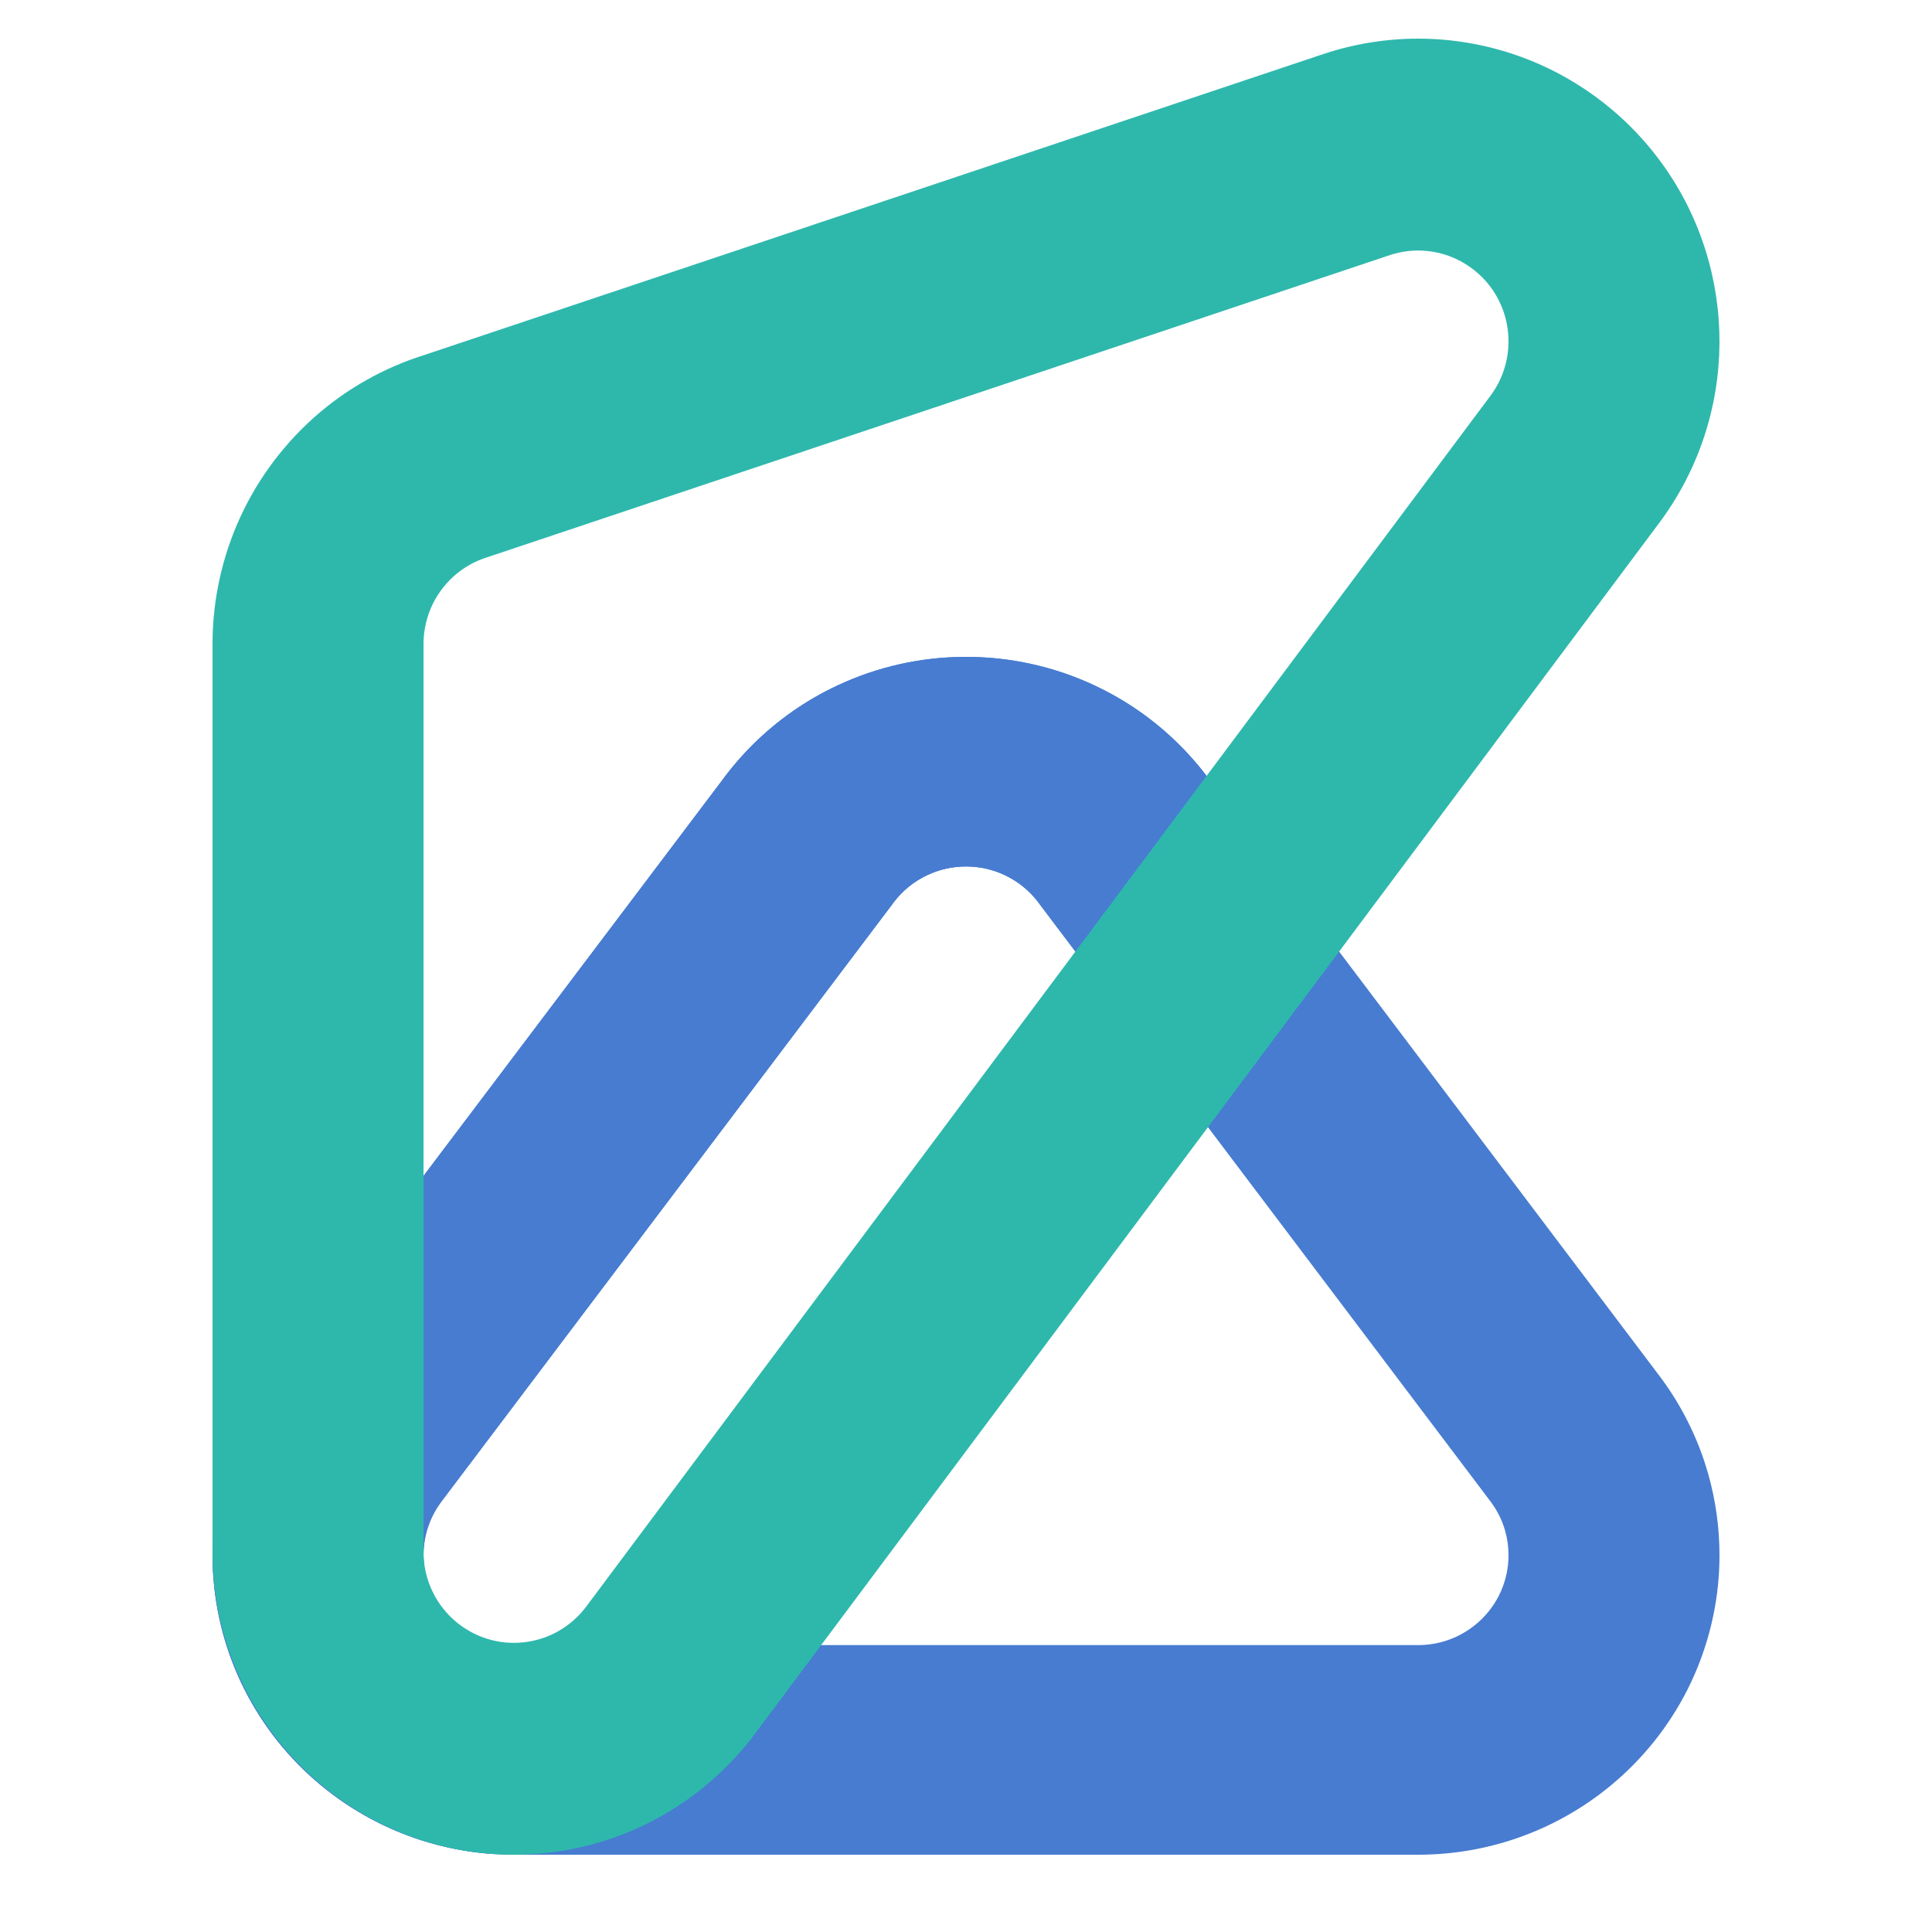
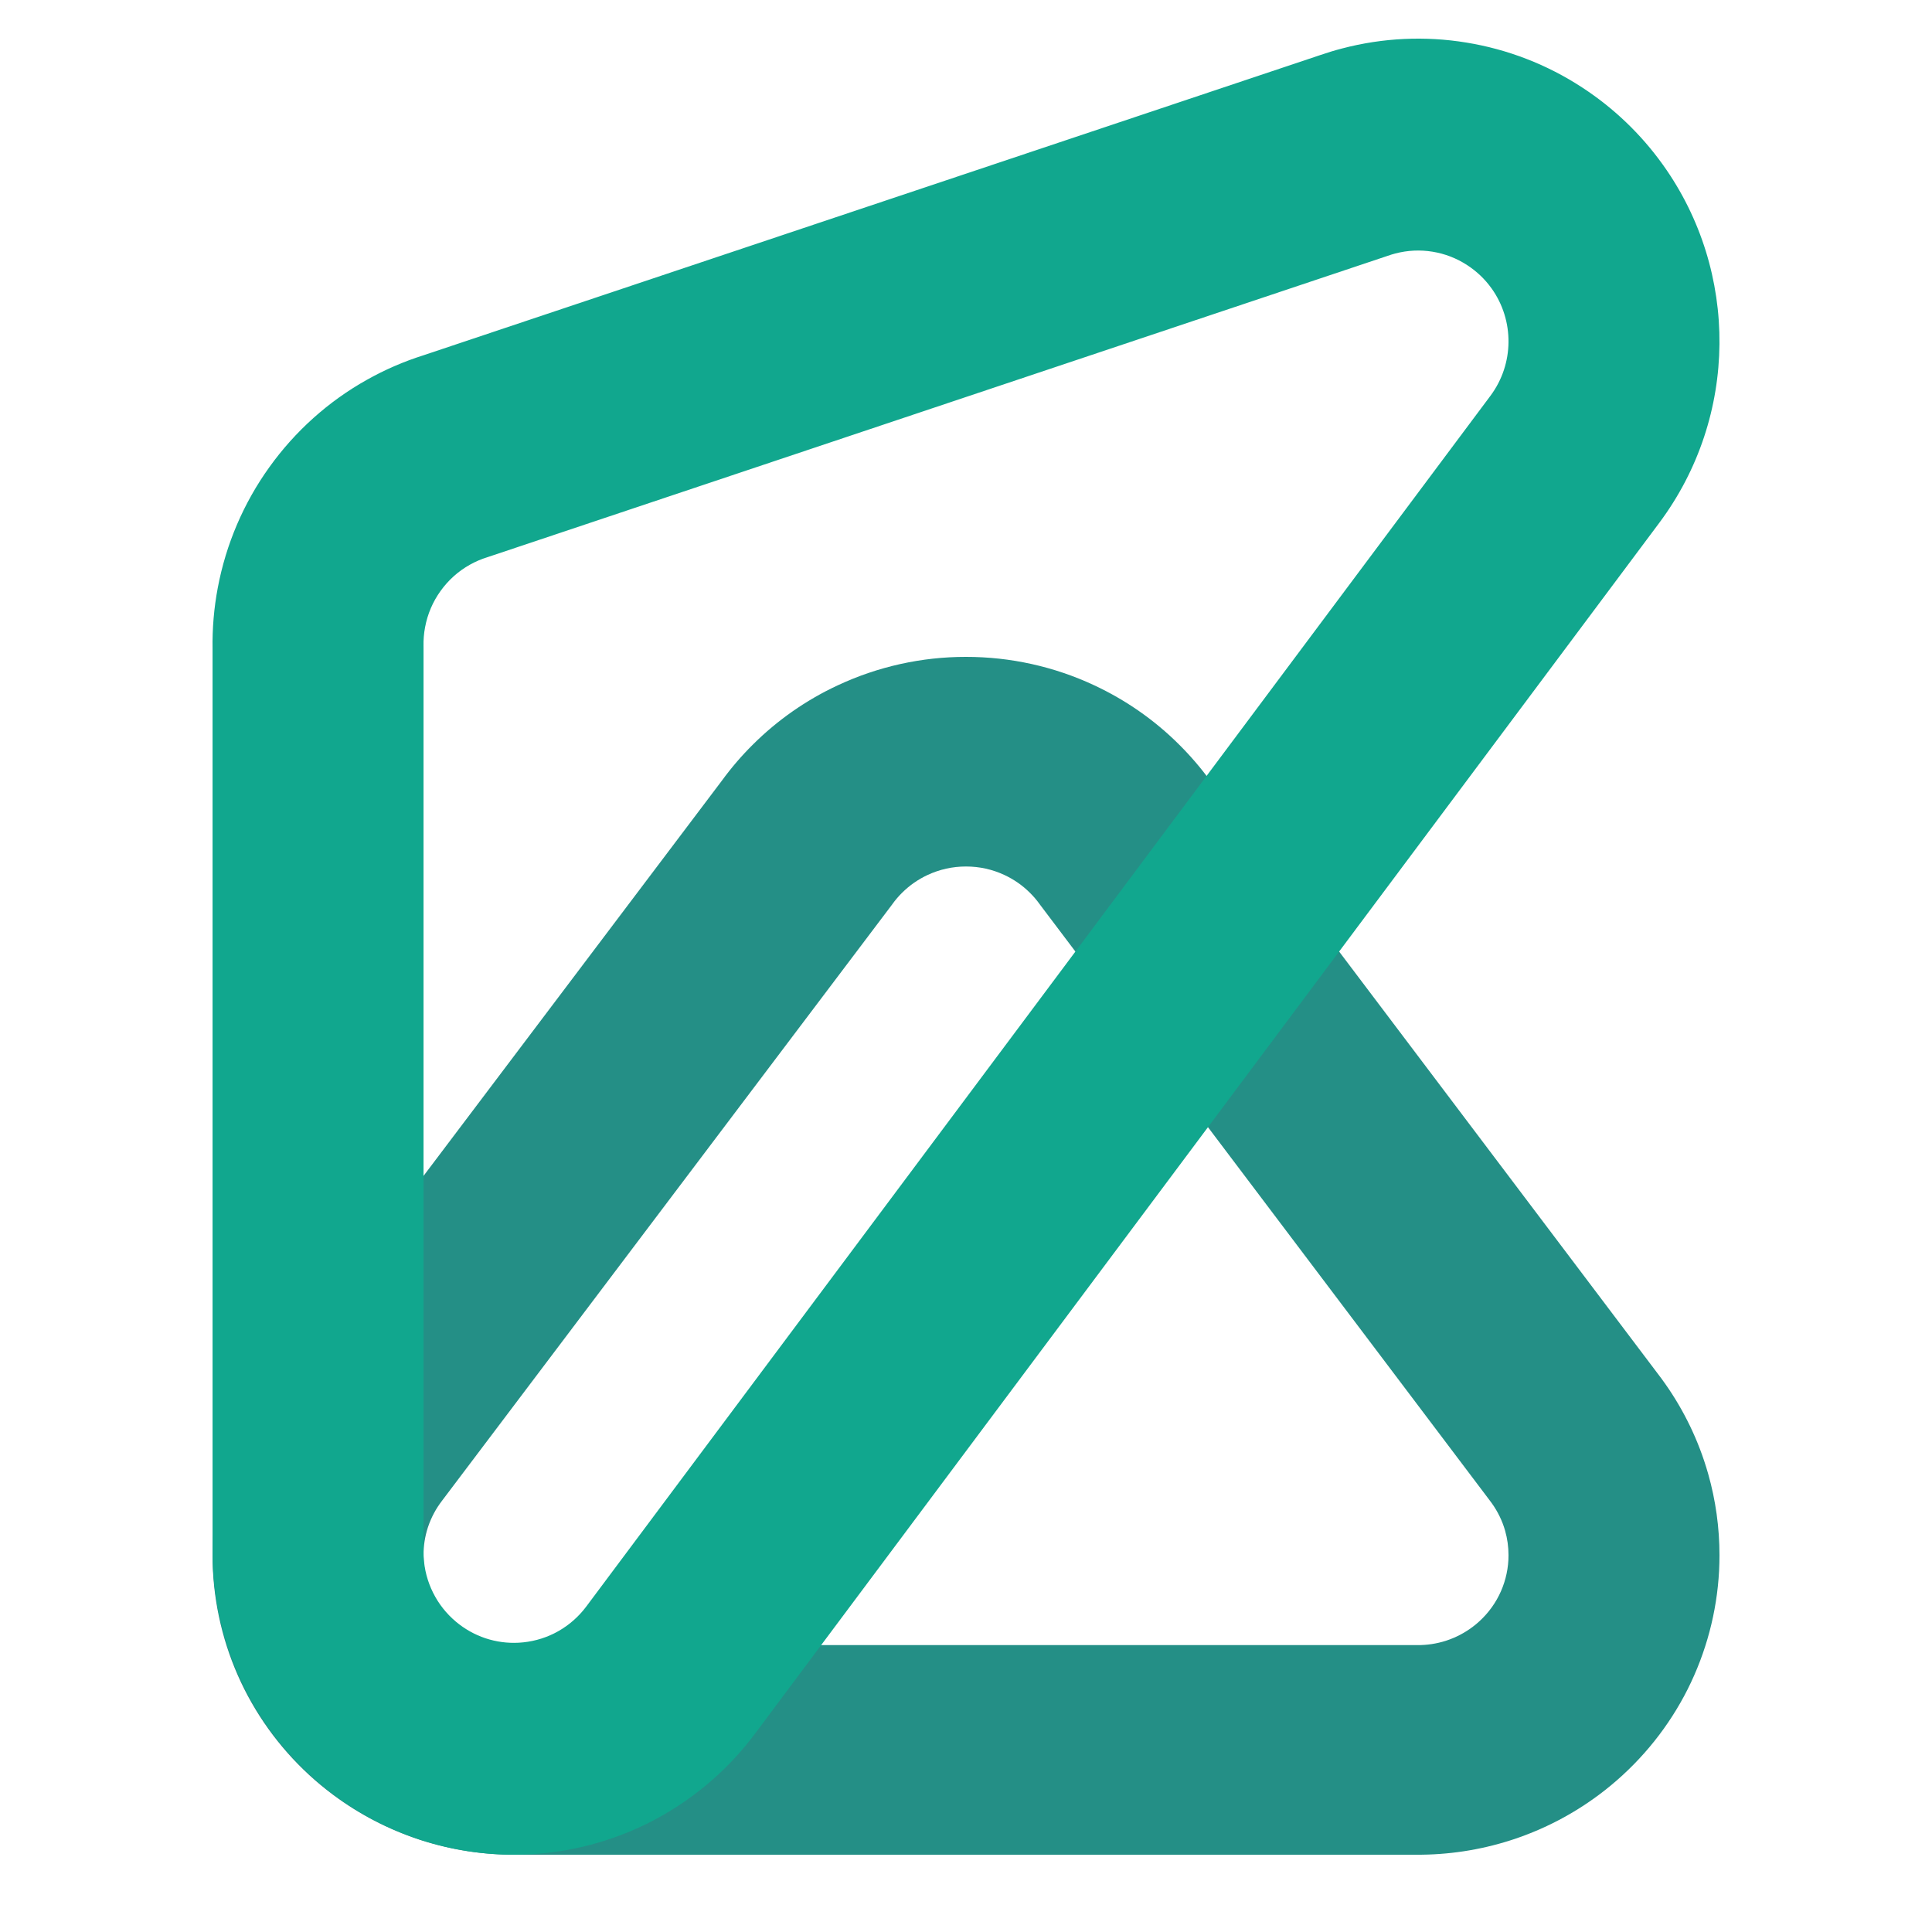
<svg xmlns="http://www.w3.org/2000/svg" width="100" height="100" viewBox="0 0 100 100" fill="none">
  <g id="favicon">
    <g id="logo">
-       <path id="Combined Shape" fill-rule="evenodd" clip-rule="evenodd" d="M21.667 95.206C21.748 95.232 21.748 95.232 21.824 95.257C23.41 95.763 25.058 96.011 26.71 96H73.29C74.942 96.011 76.59 95.763 78.172 95.258C78.212 95.245 78.231 95.239 78.251 95.232C78.272 95.226 78.292 95.219 78.333 95.206C79.916 94.681 81.409 93.906 82.76 92.899C82.976 92.738 83.188 92.572 83.394 92.4C85.044 91.03 86.391 89.343 87.352 87.437C88.315 85.519 88.866 83.436 88.979 81.313C88.993 81.035 89 80.767 89 80.499C89 79.068 88.803 77.655 88.417 76.294C88.35 76.058 88.278 75.826 88.201 75.596C87.658 73.976 86.849 72.461 85.812 71.109L62.633 40.403C62.149 39.74 61.611 39.114 61.025 38.533C59.755 37.267 58.264 36.23 56.635 35.47C54.557 34.497 52.285 33.998 49.994 34C47.715 33.998 45.443 34.497 43.352 35.477C41.736 36.23 40.245 37.267 38.962 38.546C38.388 39.115 37.851 39.74 37.367 40.403L14.188 71.109C13.151 72.461 12.342 73.976 11.798 75.598C11.772 75.678 11.772 75.678 11.744 75.764C11.253 77.281 11 78.878 11 80.499C11 80.767 11.007 81.035 11.021 81.302C11.134 83.436 11.685 85.519 12.643 87.426C13.609 89.343 14.956 91.03 16.598 92.394C16.812 92.572 17.024 92.738 17.24 92.899C18.591 93.906 20.084 94.681 21.665 95.205L21.667 95.206ZM26.679 85.15L26.648 85.15C26.145 85.155 25.645 85.08 25.169 84.928C25.143 84.92 25.143 84.92 25.119 84.912C24.648 84.756 24.202 84.524 23.792 84.219C23.726 84.169 23.661 84.119 23.598 84.067C23.106 83.658 22.7 83.149 22.412 82.577C22.126 82.009 21.96 81.381 21.926 80.74C21.922 80.663 21.92 80.581 21.92 80.499C21.92 80.007 21.996 79.53 22.142 79.076C22.15 79.052 22.15 79.052 22.158 79.028C22.322 78.54 22.567 78.082 22.883 77.673L46.148 46.854L46.19 46.797C46.338 46.59 46.505 46.395 46.687 46.214C47.076 45.827 47.519 45.519 48.005 45.292C48.633 44.998 49.31 44.849 49.998 44.85C50.69 44.849 51.367 44.998 51.99 45.29C52.481 45.519 52.924 45.827 53.307 46.209C53.495 46.395 53.662 46.59 53.81 46.797L53.852 46.854L77.097 77.647C77.433 78.082 77.678 78.54 77.842 79.028C77.865 79.097 77.886 79.166 77.906 79.235C78.021 79.641 78.08 80.064 78.08 80.499C78.08 80.581 78.078 80.663 78.074 80.745C78.04 81.381 77.874 82.009 77.586 82.581C77.3 83.149 76.894 83.658 76.399 84.069C76.339 84.119 76.274 84.169 76.208 84.219C75.798 84.524 75.352 84.756 74.88 84.912C74.858 84.92 74.857 84.92 74.833 84.928C74.355 85.08 73.856 85.155 73.352 85.15L26.679 85.15Z" fill="#477CD1" />
-       <path id="Subtract" d="M64.842 43.329L62.633 40.403C62.149 39.74 61.611 39.114 61.025 38.533C59.755 37.267 58.264 36.23 56.635 35.47C54.557 34.497 52.285 33.998 49.994 34C47.715 33.998 45.443 34.497 43.352 35.477C41.736 36.23 40.245 37.267 38.962 38.546C38.388 39.115 37.851 39.74 37.367 40.403L14.188 71.109C13.151 72.461 12.342 73.976 11.798 75.598C11.772 75.678 11.772 75.678 11.744 75.764C11.253 77.281 11 78.878 11 80.499C11 80.767 11.007 81.035 11.021 81.302C11.134 83.436 11.685 85.519 12.643 87.426C13.609 89.343 14.956 91.03 16.598 92.394C16.812 92.572 17.024 92.738 17.24 92.899C18.591 93.906 20.084 94.681 21.665 95.205L21.667 95.206C21.748 95.232 21.748 95.232 21.824 95.257C22.961 95.62 24.13 95.85 25.308 95.947L33.421 85.15L26.679 85.15L26.648 85.15C26.145 85.155 25.645 85.08 25.169 84.928L25.119 84.912C24.648 84.756 24.202 84.524 23.792 84.219C23.726 84.169 23.661 84.119 23.598 84.067C23.106 83.658 22.7 83.149 22.412 82.577C22.126 82.009 21.96 81.381 21.926 80.74C21.922 80.663 21.92 80.581 21.92 80.499C21.92 80.007 21.996 79.53 22.142 79.076C22.15 79.052 22.15 79.052 22.158 79.028C22.322 78.54 22.567 78.082 22.883 77.673L46.148 46.854L46.19 46.797C46.338 46.59 46.505 46.395 46.687 46.214C47.076 45.827 47.519 45.519 48.005 45.292C48.633 44.998 49.31 44.849 49.998 44.85C50.69 44.849 51.367 44.998 51.99 45.29C52.481 45.519 52.924 45.827 53.307 46.209C53.495 46.395 53.662 46.59 53.81 46.797L53.852 46.854L58.033 52.392L64.842 43.329Z" fill="#477CD1" />
-       <path id="Combined Shape_2" fill-rule="evenodd" clip-rule="evenodd" d="M69.462 2.51C69.084 2.608 68.7 2.725 68.319 2.856L21.911 18.392C20.898 18.712 19.924 19.135 19 19.653C17.001 20.769 15.275 22.32 13.942 24.18C12.615 26.027 11.695 28.162 11.27 30.435C11.076 31.463 10.985 32.525 11.002 33.592V80.201C10.999 80.52 11.007 80.838 11.024 81.156C11.134 83.32 11.692 85.425 12.65 87.346C13.6 89.256 14.942 90.968 16.608 92.362C18.093 93.61 19.811 94.576 21.669 95.198L21.732 95.219C23.57 95.825 25.499 96.08 27.421 95.978C29.558 95.865 31.654 95.312 33.574 94.35C35.502 93.379 37.2 92.027 38.573 90.378C38.752 90.162 38.919 89.95 39.081 89.733L85.879 27.069C89.993 21.56 90.018 14.059 86.083 8.544L86.055 8.506C84.926 6.931 83.513 5.584 81.898 4.531C80.074 3.337 78.026 2.548 75.892 2.202C73.772 1.855 71.581 1.953 69.462 2.51ZM77.197 14.919L77.207 14.932C78.385 16.584 78.378 18.836 77.143 20.489L30.346 83.153C30.296 83.22 30.245 83.284 30.192 83.348C29.781 83.842 29.269 84.25 28.693 84.539C28.122 84.826 27.489 84.993 26.845 85.027C26.267 85.058 25.689 84.981 25.141 84.8L25.122 84.794C24.567 84.608 24.053 84.319 23.603 83.942C23.1 83.52 22.701 83.011 22.416 82.438C22.128 81.861 21.962 81.235 21.928 80.581C21.923 80.474 21.921 80.375 21.922 80.282L21.922 33.516L21.921 33.442C21.914 33.114 21.941 32.787 22.002 32.465C22.129 31.782 22.403 31.145 22.803 30.589C23.206 30.027 23.72 29.565 24.32 29.23C24.61 29.067 24.911 28.938 25.223 28.842L25.293 28.819L71.814 13.246C71.974 13.19 72.095 13.153 72.219 13.121C72.859 12.953 73.51 12.924 74.147 13.028C74.789 13.132 75.397 13.367 75.948 13.727C76.437 14.046 76.86 14.449 77.197 14.919Z" fill="#2EB8AC" />
+       <path id="Combined Shape" fill-rule="evenodd" clip-rule="evenodd" d="M21.667 95.206C21.748 95.232 21.748 95.232 21.824 95.257C23.41 95.763 25.058 96.011 26.71 96H73.29C74.942 96.011 76.59 95.763 78.172 95.258C78.212 95.245 78.231 95.239 78.251 95.232C78.272 95.226 78.292 95.219 78.333 95.206C79.916 94.681 81.409 93.906 82.76 92.899C82.976 92.738 83.188 92.572 83.394 92.4C85.044 91.03 86.391 89.343 87.352 87.437C88.315 85.519 88.866 83.436 88.979 81.313C88.993 81.035 89 80.767 89 80.499C89 79.068 88.803 77.655 88.417 76.294C88.35 76.058 88.278 75.826 88.201 75.596C87.658 73.976 86.849 72.461 85.812 71.109L62.633 40.403C62.149 39.74 61.611 39.114 61.025 38.533C59.755 37.267 58.264 36.23 56.635 35.47C54.557 34.497 52.285 33.998 49.994 34C47.715 33.998 45.443 34.497 43.352 35.477C41.736 36.23 40.245 37.267 38.962 38.546C38.388 39.115 37.851 39.74 37.367 40.403L14.188 71.109C13.151 72.461 12.342 73.976 11.798 75.598C11.772 75.678 11.772 75.678 11.744 75.764C11.253 77.281 11 78.878 11 80.499C11 80.767 11.007 81.035 11.021 81.302C11.134 83.436 11.685 85.519 12.643 87.426C13.609 89.343 14.956 91.03 16.598 92.394C16.812 92.572 17.024 92.738 17.24 92.899C18.591 93.906 20.084 94.681 21.665 95.205L21.667 95.206ZM26.679 85.15L26.648 85.15C26.145 85.155 25.645 85.08 25.169 84.928C25.143 84.92 25.143 84.92 25.119 84.912C24.648 84.756 24.202 84.524 23.792 84.219C23.726 84.169 23.661 84.119 23.598 84.067C23.106 83.658 22.7 83.149 22.412 82.577C22.126 82.009 21.96 81.381 21.926 80.74C21.922 80.663 21.92 80.581 21.92 80.499C21.92 80.007 21.996 79.53 22.142 79.076C22.15 79.052 22.15 79.052 22.158 79.028C22.322 78.54 22.567 78.082 22.883 77.673L46.148 46.854L46.19 46.797C46.338 46.59 46.505 46.395 46.687 46.214C47.076 45.827 47.519 45.519 48.005 45.292C48.633 44.998 49.31 44.849 49.998 44.85C50.69 44.849 51.367 44.998 51.99 45.29C52.481 45.519 52.924 45.827 53.307 46.209C53.495 46.395 53.662 46.59 53.81 46.797L53.852 46.854L77.097 77.647C77.433 78.082 77.678 78.54 77.842 79.028C77.865 79.097 77.886 79.166 77.906 79.235C78.021 79.641 78.08 80.064 78.08 80.499C78.08 80.581 78.078 80.663 78.074 80.745C78.04 81.381 77.874 82.009 77.586 82.581C77.3 83.149 76.894 83.658 76.399 84.069C76.339 84.119 76.274 84.169 76.208 84.219C75.798 84.524 75.352 84.756 74.88 84.912C74.858 84.92 74.857 84.92 74.833 84.928C74.355 85.08 73.856 85.155 73.352 85.15L26.679 85.15Z" fill="#248F86" />
+       <path id="Combined Shape_2" fill-rule="evenodd" clip-rule="evenodd" d="M69.462 2.51C69.084 2.608 68.7 2.725 68.319 2.856L21.911 18.392C20.898 18.712 19.924 19.135 19 19.653C17.001 20.769 15.275 22.32 13.942 24.18C12.615 26.027 11.695 28.162 11.27 30.435C11.076 31.463 10.985 32.525 11.002 33.592V80.201C10.999 80.52 11.007 80.838 11.024 81.156C11.134 83.32 11.692 85.425 12.65 87.346C13.6 89.256 14.942 90.968 16.608 92.362C18.093 93.61 19.811 94.576 21.669 95.198L21.732 95.219C23.57 95.825 25.499 96.08 27.421 95.978C29.558 95.865 31.654 95.312 33.574 94.35C35.502 93.379 37.2 92.027 38.573 90.378C38.752 90.162 38.919 89.95 39.081 89.733L85.879 27.069C89.993 21.56 90.018 14.059 86.083 8.544L86.055 8.506C84.926 6.931 83.513 5.584 81.898 4.531C80.074 3.337 78.026 2.548 75.892 2.202C73.772 1.855 71.581 1.953 69.462 2.51ZM77.197 14.919L77.207 14.932C78.385 16.584 78.378 18.836 77.143 20.489L30.346 83.153C30.296 83.22 30.245 83.284 30.192 83.348C29.781 83.842 29.269 84.25 28.693 84.539C28.122 84.826 27.489 84.993 26.845 85.027C26.267 85.058 25.689 84.981 25.141 84.8L25.122 84.794C24.567 84.608 24.053 84.319 23.603 83.942C23.1 83.52 22.701 83.011 22.416 82.438C22.128 81.861 21.962 81.235 21.928 80.581C21.923 80.474 21.921 80.375 21.922 80.282L21.922 33.516L21.921 33.442C21.914 33.114 21.941 32.787 22.002 32.465C22.129 31.782 22.403 31.145 22.803 30.589C23.206 30.027 23.72 29.565 24.32 29.23C24.61 29.067 24.911 28.938 25.223 28.842L25.293 28.819L71.814 13.246C71.974 13.19 72.095 13.153 72.219 13.121C72.859 12.953 73.51 12.924 74.147 13.028C74.789 13.132 75.397 13.367 75.948 13.727C76.437 14.046 76.86 14.449 77.197 14.919Z" fill="#11A78E" />
    </g>
  </g>
</svg>
